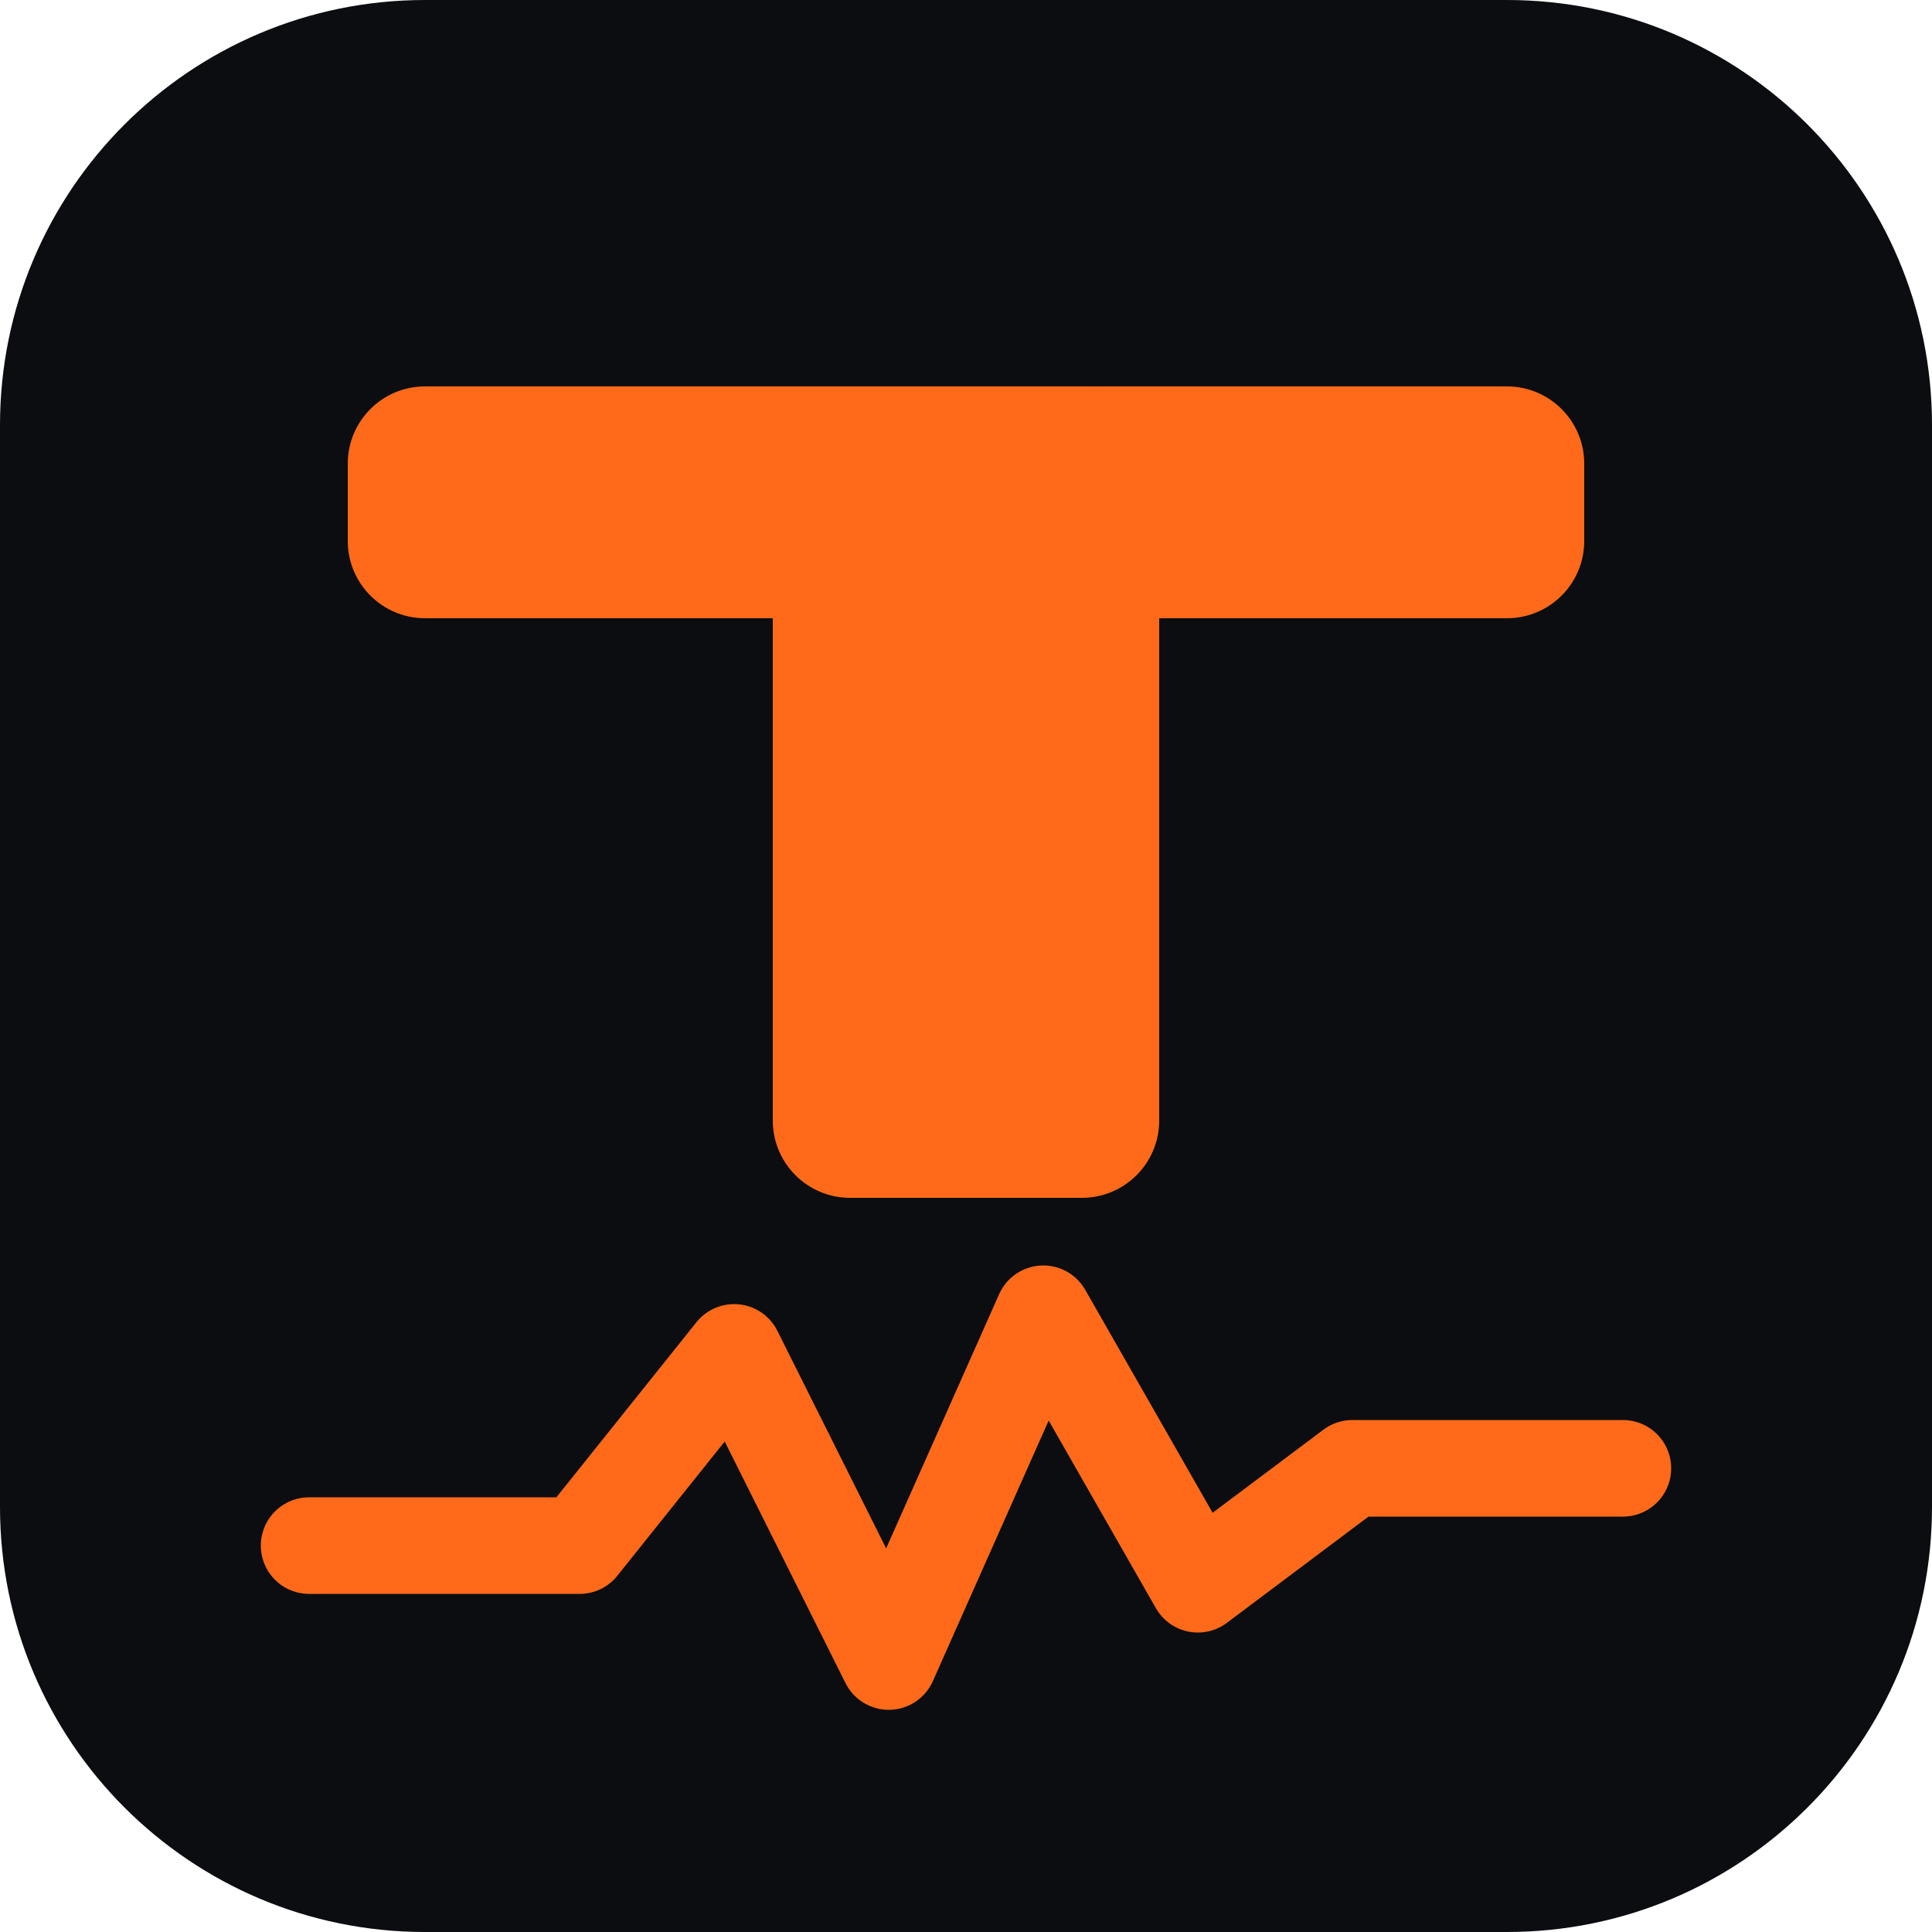
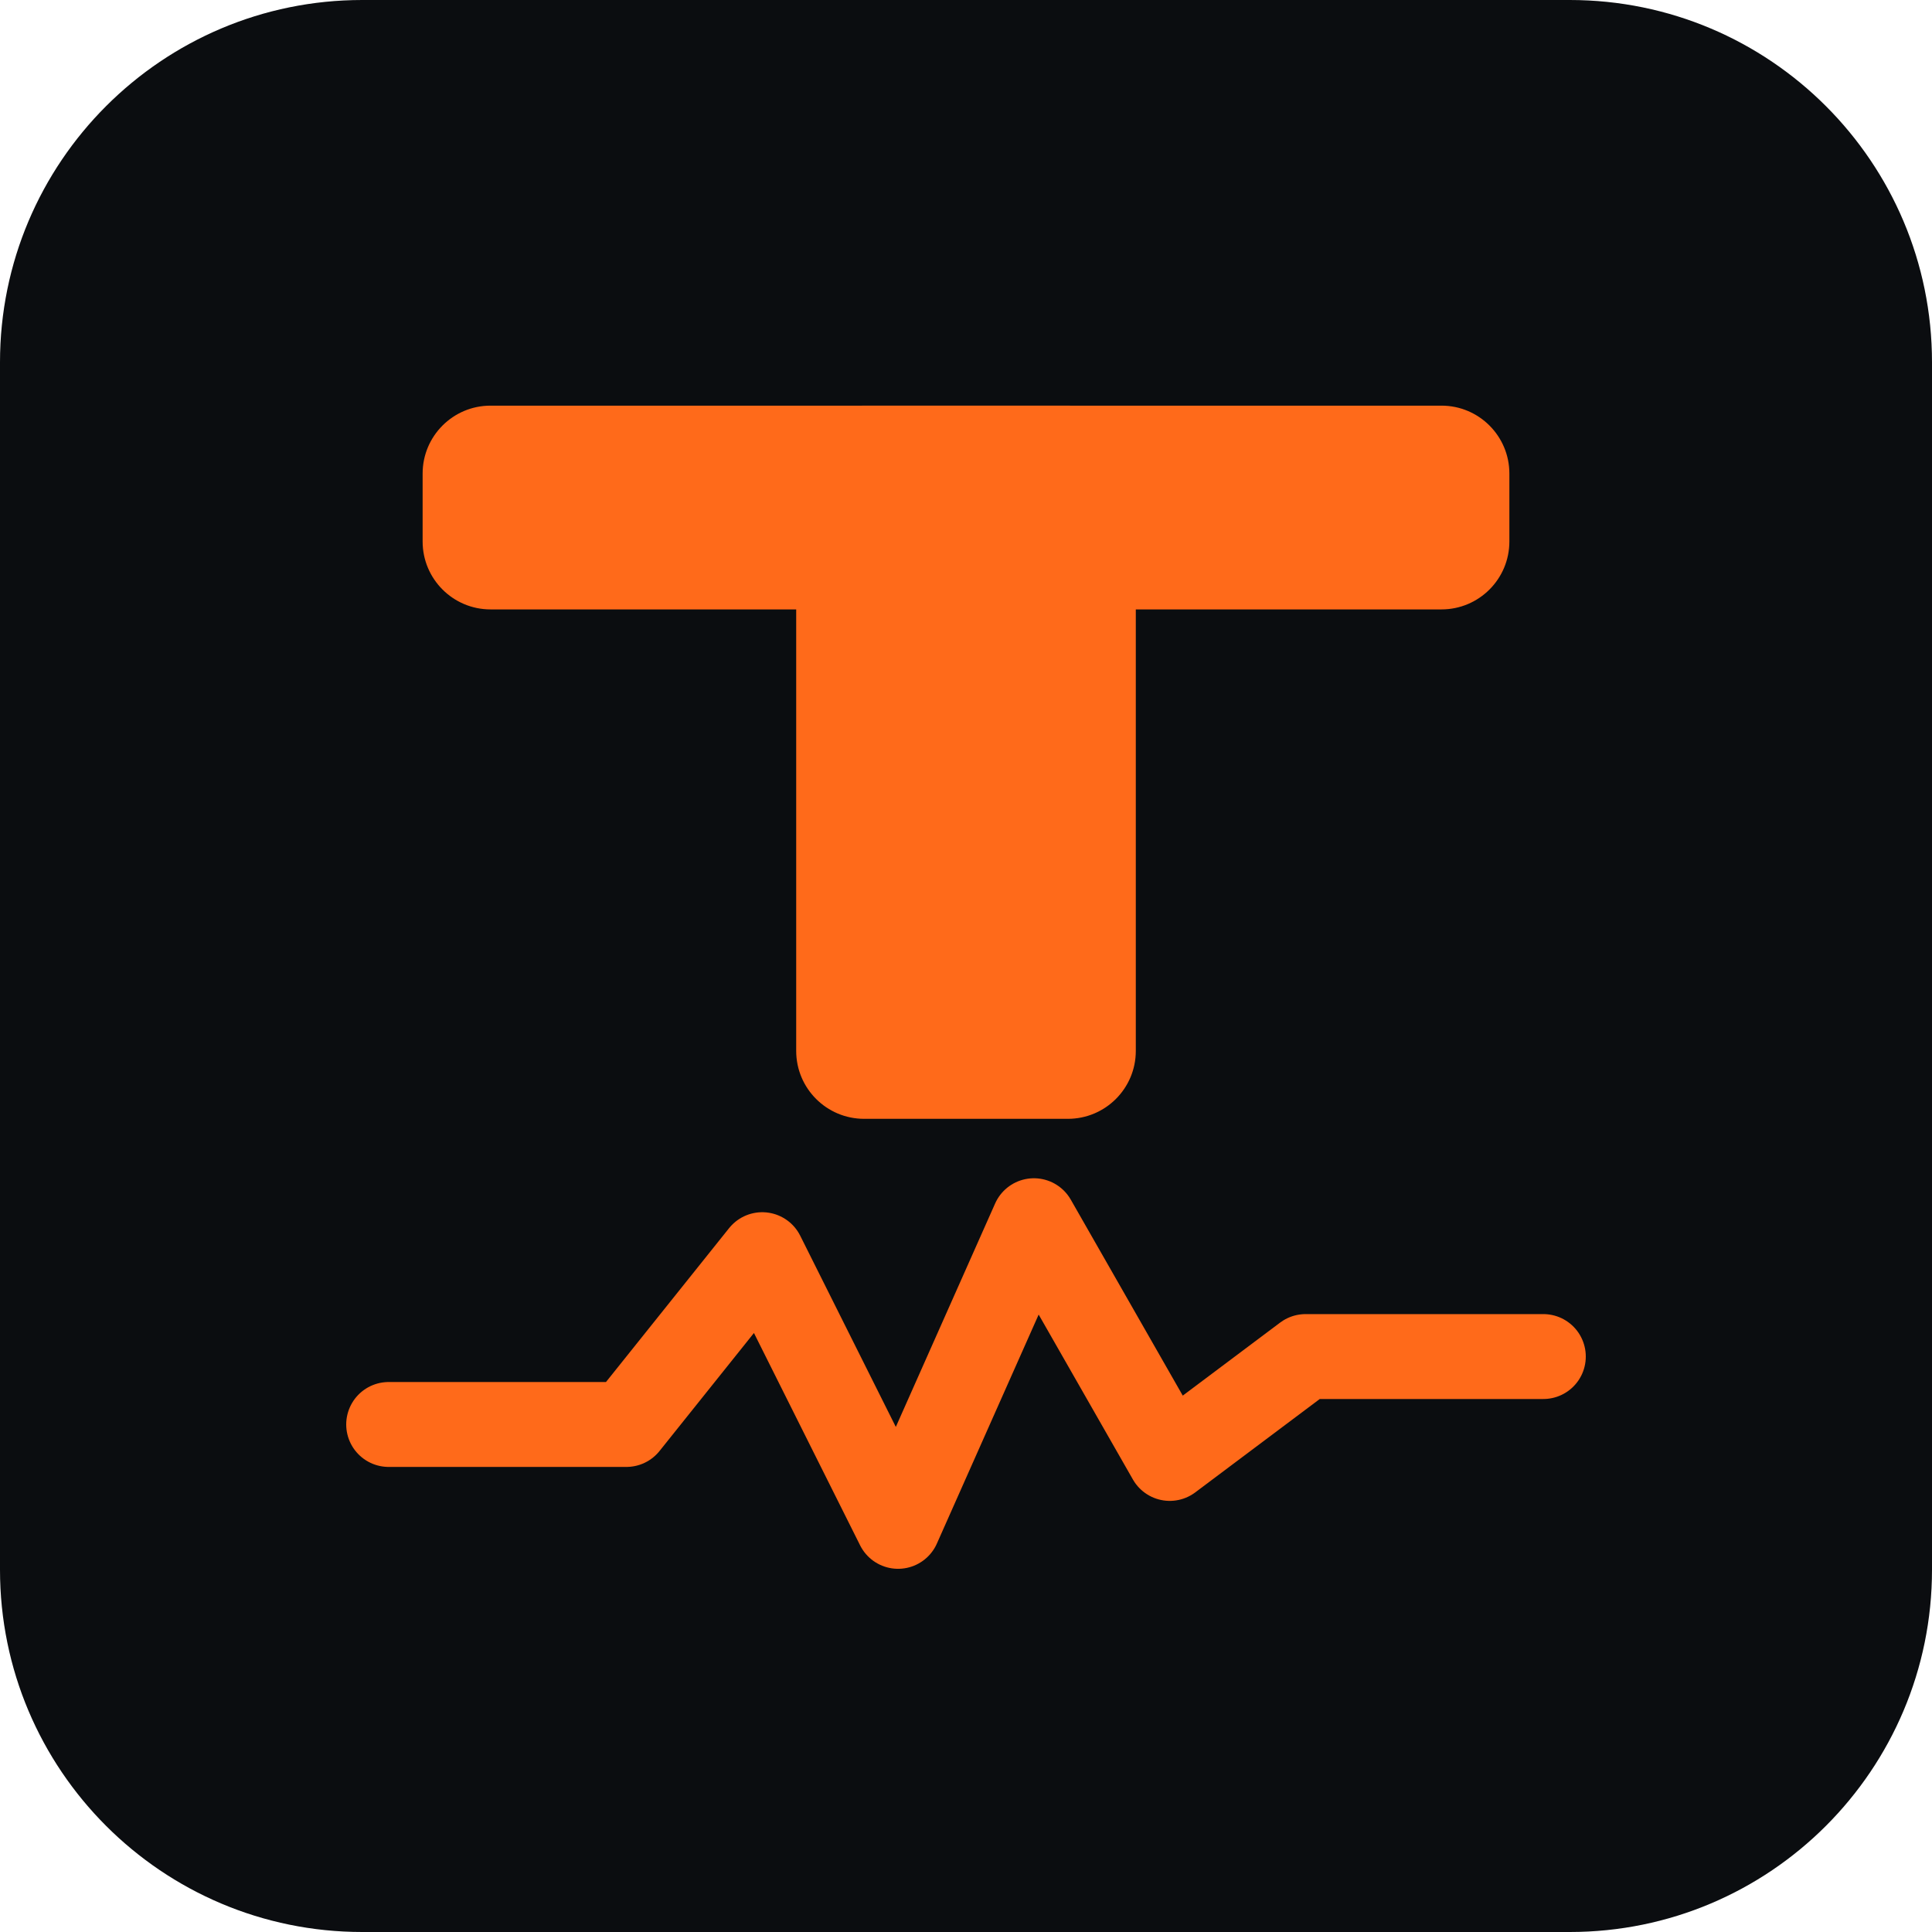
- <svg xmlns="http://www.w3.org/2000/svg" width="32" height="32" viewBox="0 0 100 100" fill="none">
-   <rect width="100" height="100" rx="22" fill="#0B0D10" />
-   <rect x="18" y="20" width="64" height="12" rx="4" fill="#FF6A1A" />
-   <rect x="40" y="20" width="20" height="42" rx="4" fill="#FF6A1A" />
-   <path d="M 16 80 L 30 80 L 38 70 L 46 86 L 54 68 L 62 82 L 70 76 L 84 76" stroke="#FF6A1A" stroke-width="5" stroke-linecap="round" stroke-linejoin="round" fill="none" />
+ <svg xmlns="http://www.w3.org/2000/svg" width="512" height="512" viewBox="0 0 512 512">
+   <rect width="512" height="512" rx="96" ry="96" fill="#0B0D10" />
+   <g transform="translate(31 17.5) scale(4.5)">
+     <rect x="18" y="20" width="64" height="12" rx="4" fill="#FF6A1A" />
+     <rect x="40" y="20" width="20" height="42" rx="4" fill="#FF6A1A" />
+     <path d="M 16 80 L 30 80 L 38 70 L 46 86 L 54 68 L 62 82 L 70 76 L 84 76" stroke="#FF6A1A" stroke-width="5" stroke-linecap="round" stroke-linejoin="round" fill="none" />
+   </g>
</svg>
